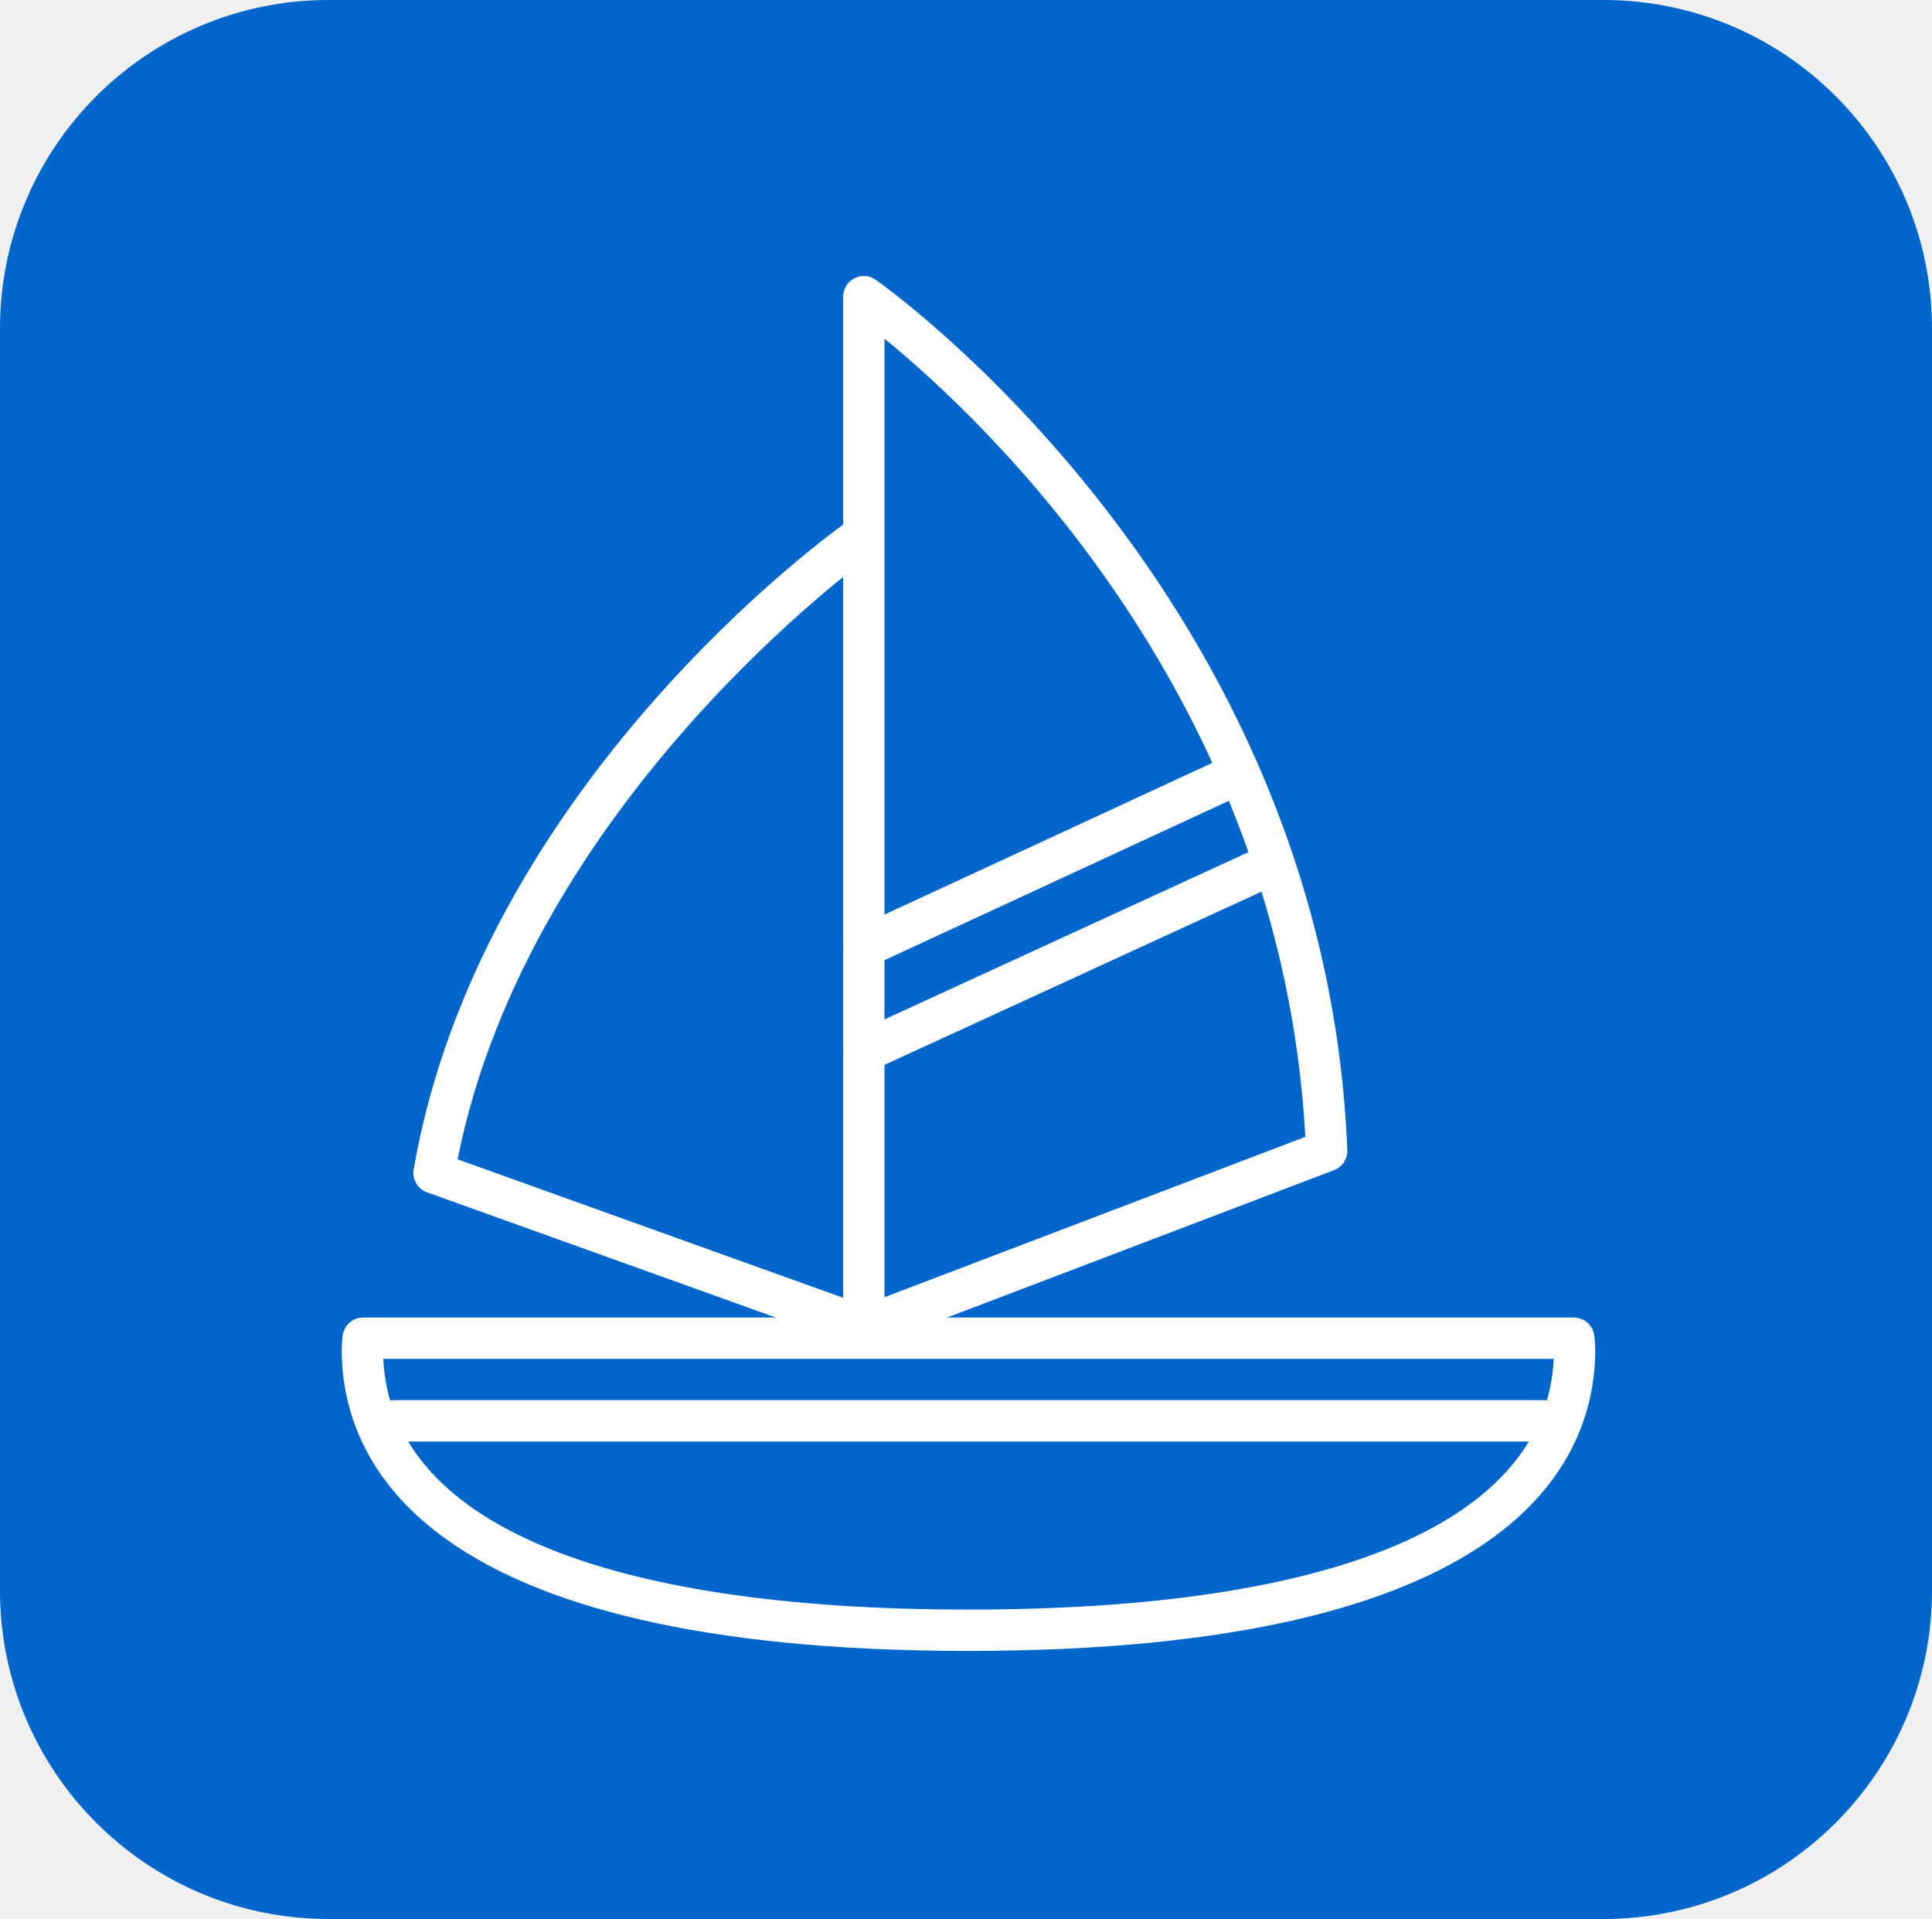
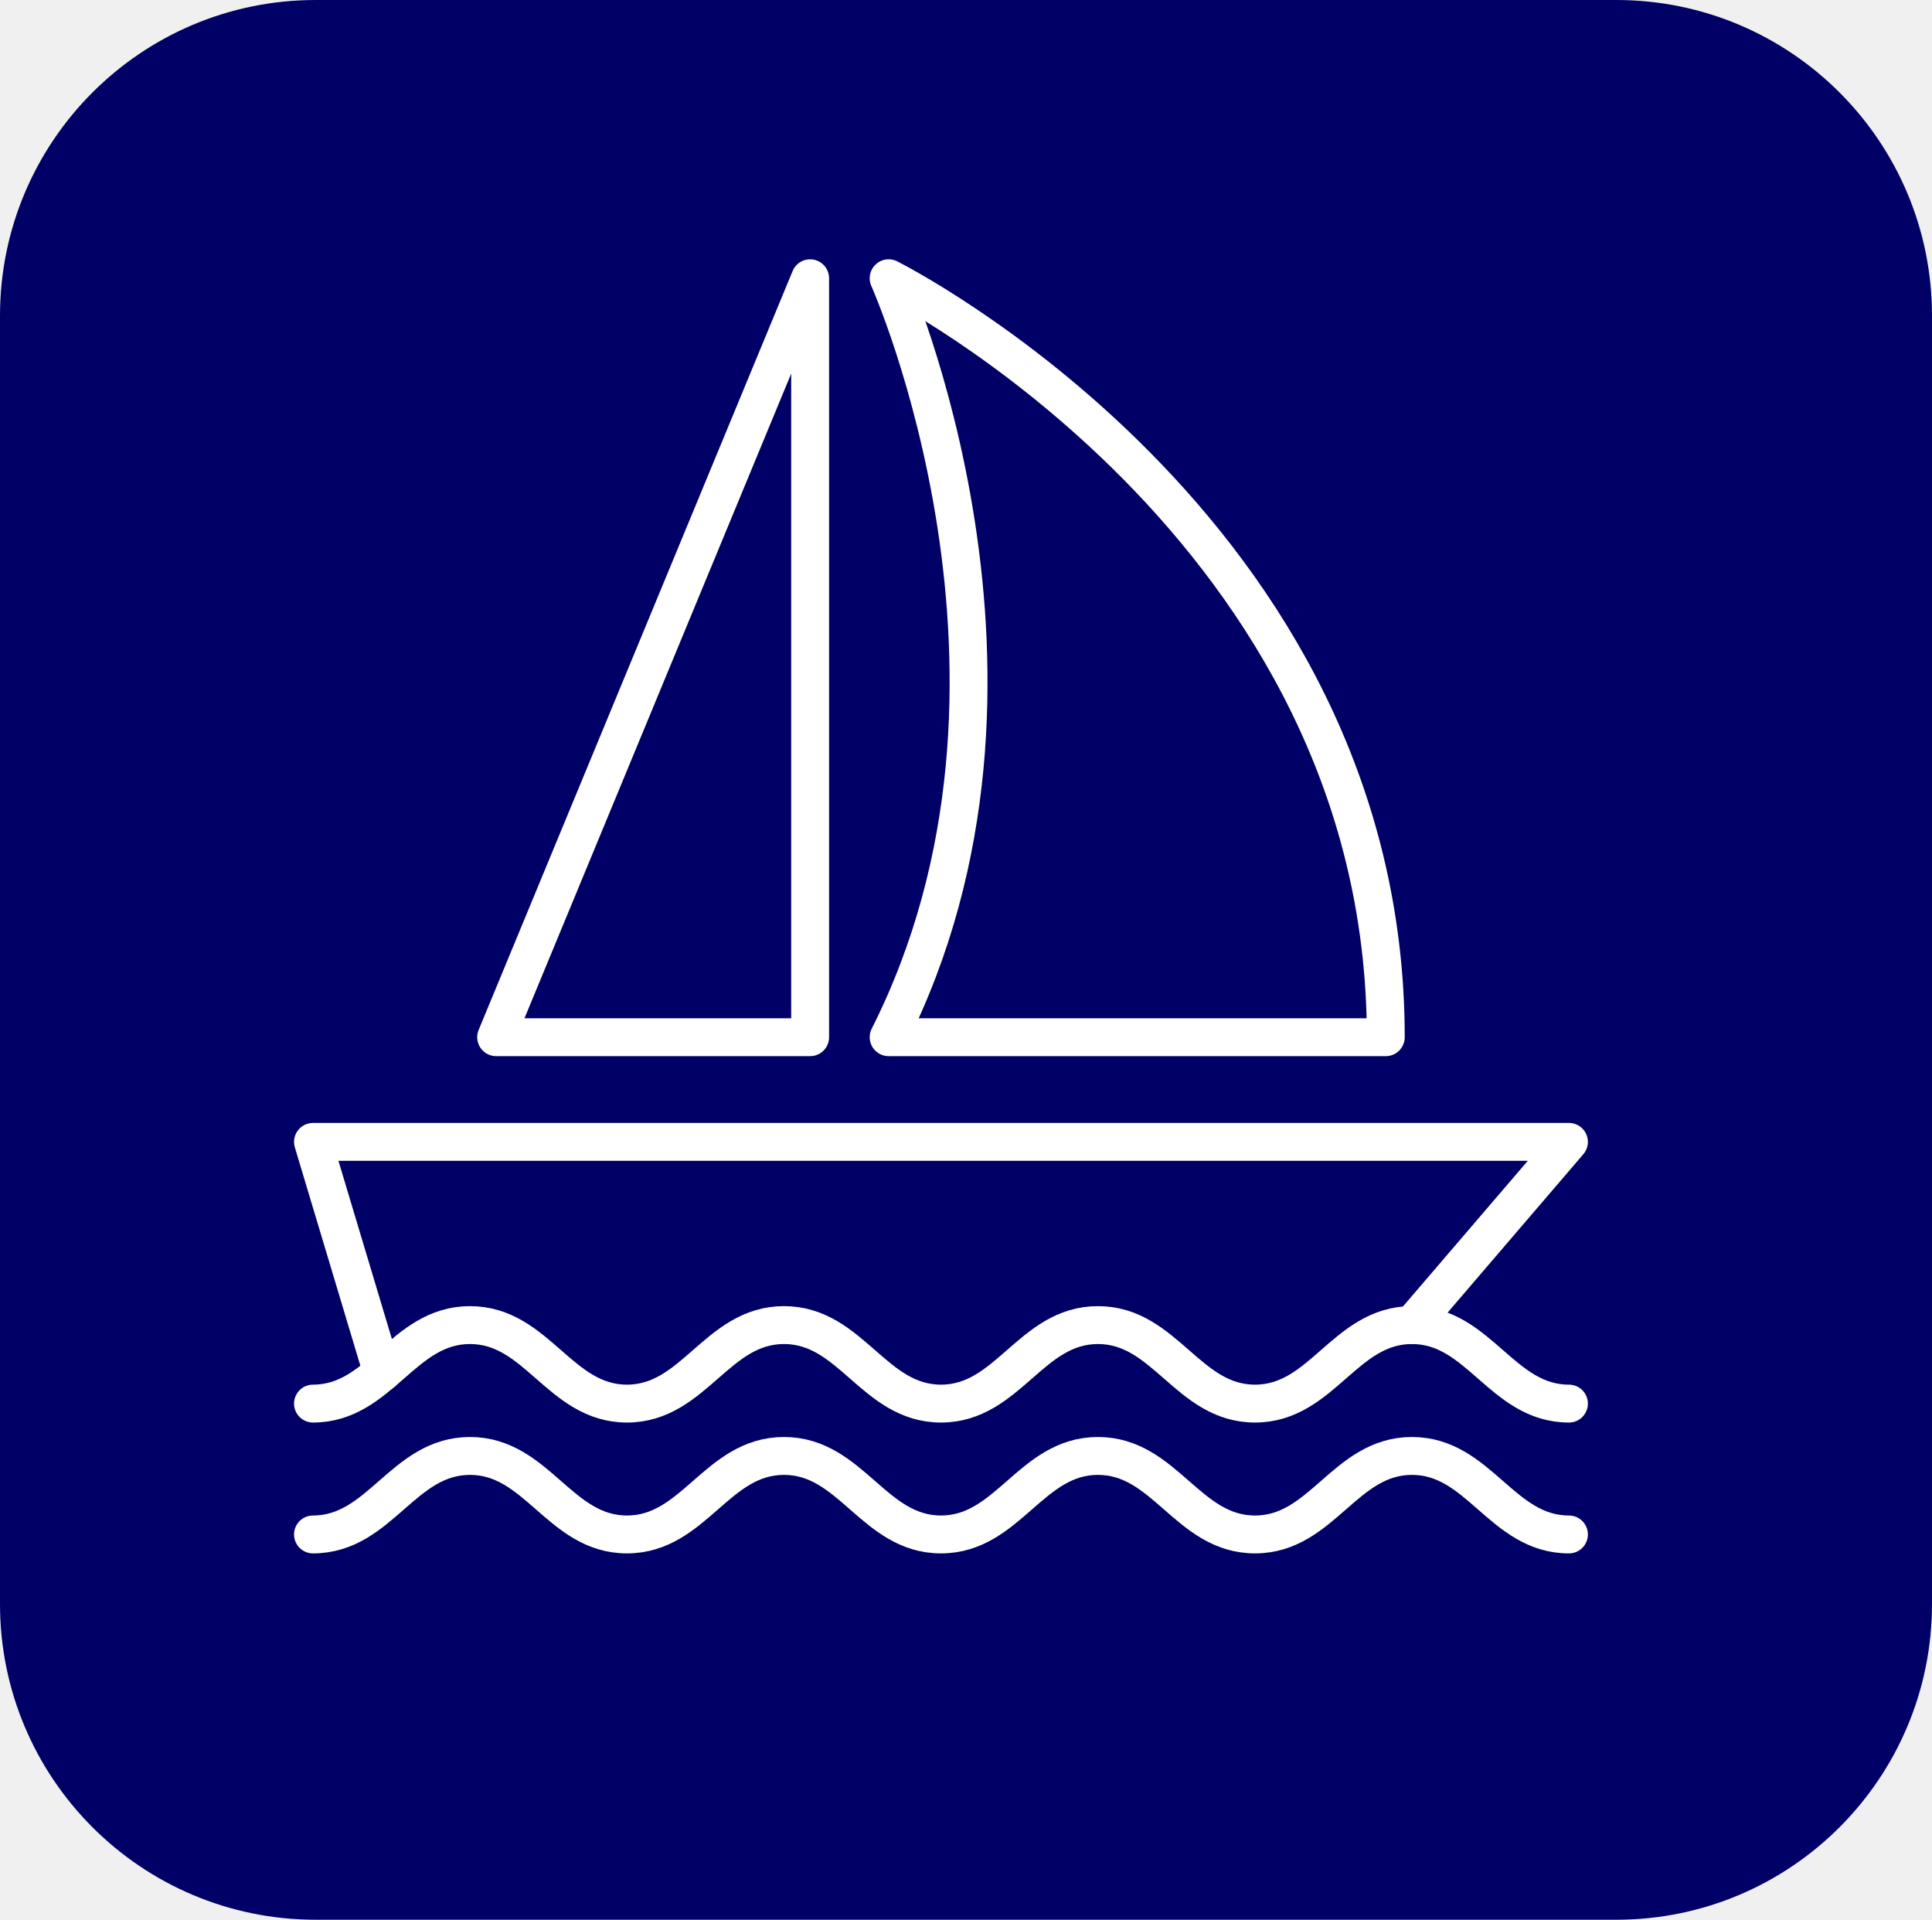
- <svg xmlns="http://www.w3.org/2000/svg" width="147" height="146" viewBox="0 0 147 146">
+ <svg xmlns="http://www.w3.org/2000/svg" width="153" height="152" viewBox="0 0 153 152">
  <defs>
    <clipPath id="clip-path">
-       <rect id="사각형_1249" data-name="사각형 1249" width="95.38" height="104.604" fill="#fff" />
+       <rect id="사각형_1371" data-name="사각형 1371" width="103" height="104" transform="translate(0.286 0.041)" fill="none" stroke="#fff" stroke-width="3" />
    </clipPath>
  </defs>
-   <g id="그룹_1186" data-name="그룹 1186" transform="translate(-82 -473)">
-     <rect id="사각형_1184" data-name="사각형 1184" width="147" height="146" rx="25" transform="translate(82 473)" fill="#06c" />
-     <g id="그룹_1112" data-name="그룹 1112" transform="translate(108 494)">
-       <g id="그룹_1111" data-name="그룹 1111" transform="translate(0 0)" clip-path="url(#clip-path)">
-         <path id="패스_3673" data-name="패스 3673" d="M91.029,71.144H3.406a1.572,1.572,0,0,1,0-3.144H91.029a1.572,1.572,0,0,1,0,3.144" transform="translate(0.473 17.528)" fill="#fff" />
-         <path id="패스_3674" data-name="패스 3674" d="M47.691,88.365C6.2,88.365,0,73.983,0,65.411A9.33,9.33,0,0,1,.07,64.4,1.57,1.57,0,0,1,1.633,63H93.747a1.572,1.572,0,0,1,1.563,1.4,9.328,9.328,0,0,1,.069,1.01c0,8.572-6.194,22.954-47.689,22.954M3.162,66.145c.6,12.308,16.358,19.075,44.529,19.075s43.929-6.767,44.529-19.075Z" transform="translate(0 16.24)" fill="#fff" />
-         <path id="패스_3675" data-name="패스 3675" d="M31.907,51.732a1.572,1.572,0,0,1-.658-3L62.274,34.477a1.572,1.572,0,1,1,1.312,2.858L32.561,51.589a1.551,1.551,0,0,1-.654.143" transform="translate(7.819 8.85)" fill="#fff" />
-         <path id="패스_3676" data-name="패스 3676" d="M31.907,45.14a1.572,1.572,0,0,1-.66-3l28.091-13A1.572,1.572,0,1,1,60.655,32l-28.091,13a1.57,1.57,0,0,1-.658.145" transform="translate(7.819 7.476)" fill="#fff" />
-         <path id="패스_3677" data-name="패스 3677" d="M31.906,81.544a1.573,1.573,0,0,1-1.572-1.572V1.572A1.571,1.571,0,0,1,32.8.277C33.138.512,67,24.268,68.694,66.493a1.573,1.573,0,0,1-1.011,1.532L32.466,81.441a1.569,1.569,0,0,1-.56.1M33.478,4.766V77.691L65.5,65.492C63.682,32.112,41.069,10.959,33.478,4.766" transform="translate(7.819 0.001)" fill="#fff" />
-         <path id="패스_3678" data-name="패스 3678" d="M38.608,77.764a1.562,1.562,0,0,1-.531-.092L5.376,65.934a1.573,1.573,0,0,1-1.019-1.75c5.084-29.232,31.79-48.426,32.924-49.23A1.573,1.573,0,0,1,39.1,17.522c-.263.185-25.967,18.68-31.4,45.9L39.139,74.712a1.572,1.572,0,0,1-.531,3.053" transform="translate(1.117 3.781)" fill="#fff" />
+   <g id="그룹_1258" data-name="그룹 1258" transform="translate(-104 -361)">
+     <rect id="사각형_1381" data-name="사각형 1381" width="153" height="152" rx="25" transform="translate(104 361)" fill="#006" />
+     <g id="그룹_1226" data-name="그룹 1226" transform="translate(126.714 380.959)">
+       <g id="그룹_1204" data-name="그룹 1204" clip-path="url(#clip-path)">
+         <path id="패스_3858" data-name="패스 3858" d="M1,52.216C6.327,52.216,8.105,46,13.433,46s7.105,6.216,12.433,6.216S32.971,46,38.3,46s7.105,6.216,12.433,6.216S57.837,46,63.164,46,70.27,52.216,75.6,52.216,82.7,46,88.03,46s7.105,6.216,12.433,6.216" transform="translate(1.072 49.319)" fill="none" stroke="#fff" stroke-linecap="round" stroke-linejoin="round" stroke-width="3" />
+         <path id="패스_3859" data-name="패스 3859" d="M1,47.216C6.327,47.216,8.105,41,13.433,41s7.105,6.216,12.433,6.216S32.971,41,38.3,41s7.105,6.216,12.433,6.216S57.837,41,63.164,41,70.27,47.216,75.6,47.216,82.7,41,88.03,41s7.105,6.216,12.433,6.216" transform="translate(1.072 43.958)" fill="none" stroke="#fff" stroke-linecap="round" stroke-linejoin="round" stroke-width="3" />
+         <path id="패스_3860" data-name="패스 3860" d="M6.477,52.254,1,34h99.463L88.03,48.505" transform="translate(1.072 36.453)" fill="none" stroke="#fff" stroke-linecap="round" stroke-linejoin="round" stroke-width="3" />
+         <path id="패스_3861" data-name="패스 3861" d="M32.866,61.092V1L8,61.092Z" transform="translate(8.577 1.072)" fill="none" stroke="#fff" stroke-linecap="round" stroke-linejoin="round" stroke-width="3" />
+         <path id="패스_3862" data-name="패스 3862" d="M23,1S62.371,20.685,62.371,61.092H23C37.246,32.859,23,1,23,1Z" transform="translate(24.659 1.072)" fill="none" stroke="#fff" stroke-linecap="round" stroke-linejoin="round" stroke-width="3" />
      </g>
    </g>
  </g>
</svg>
